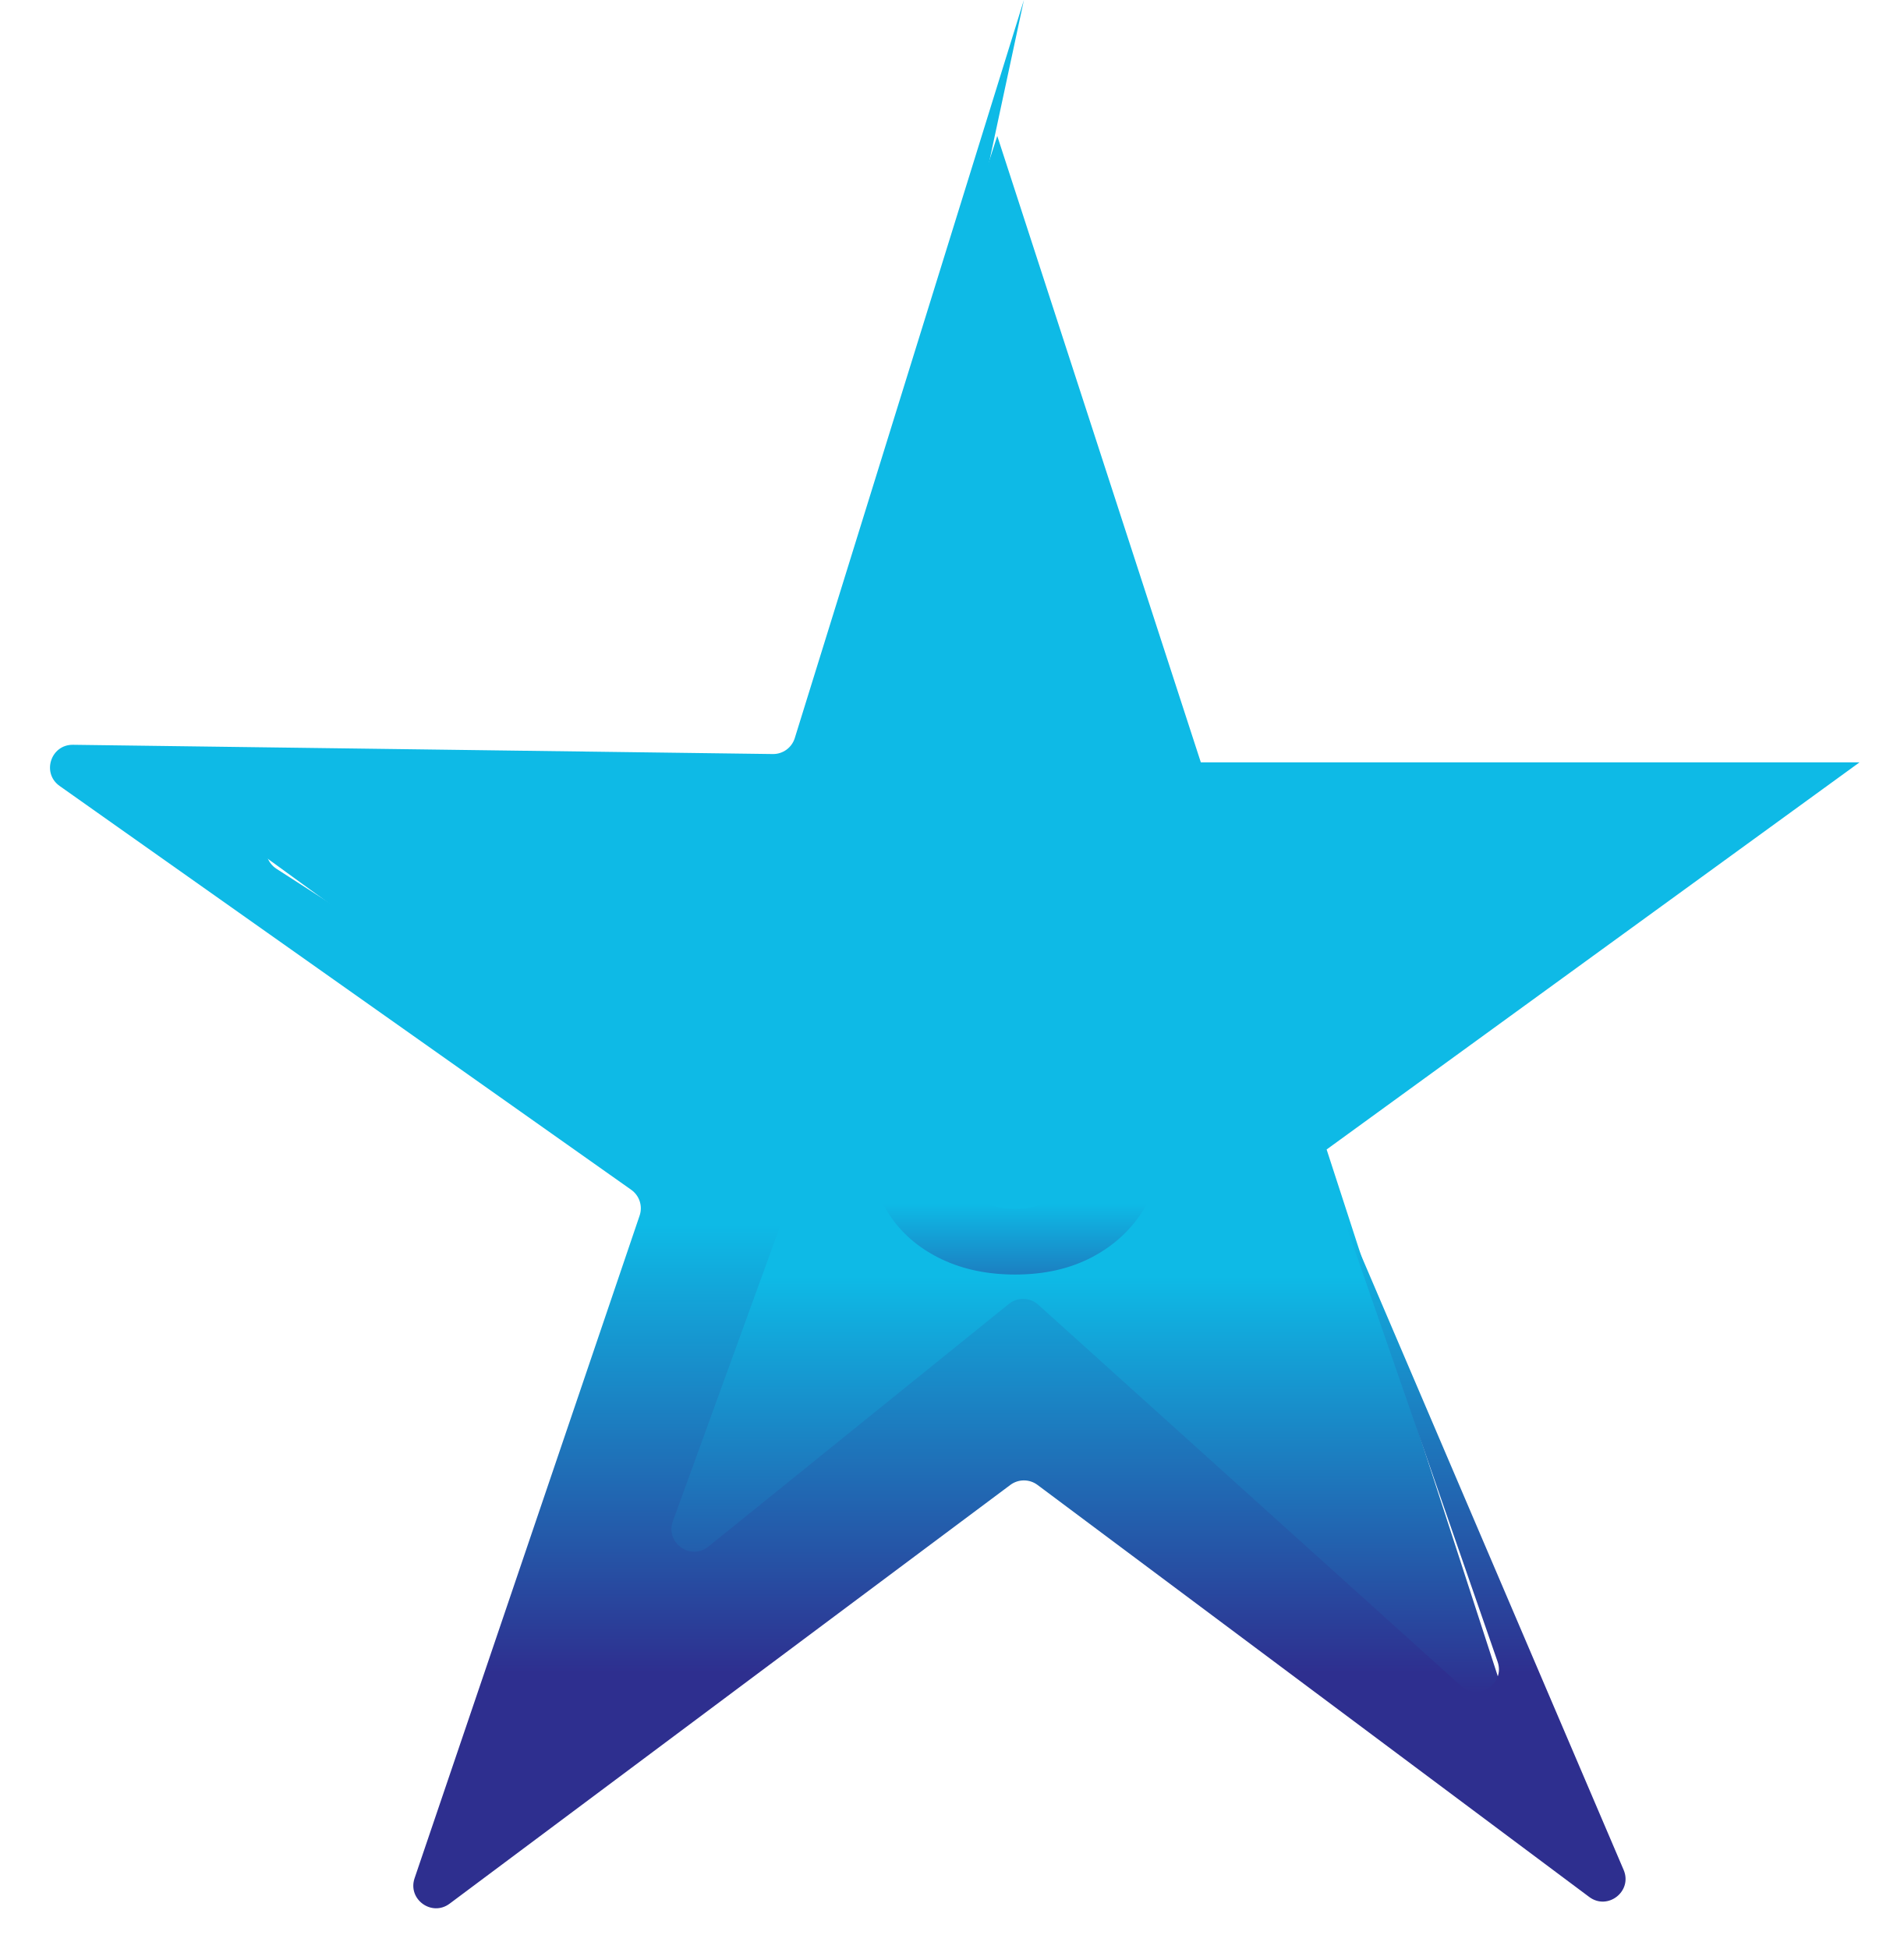
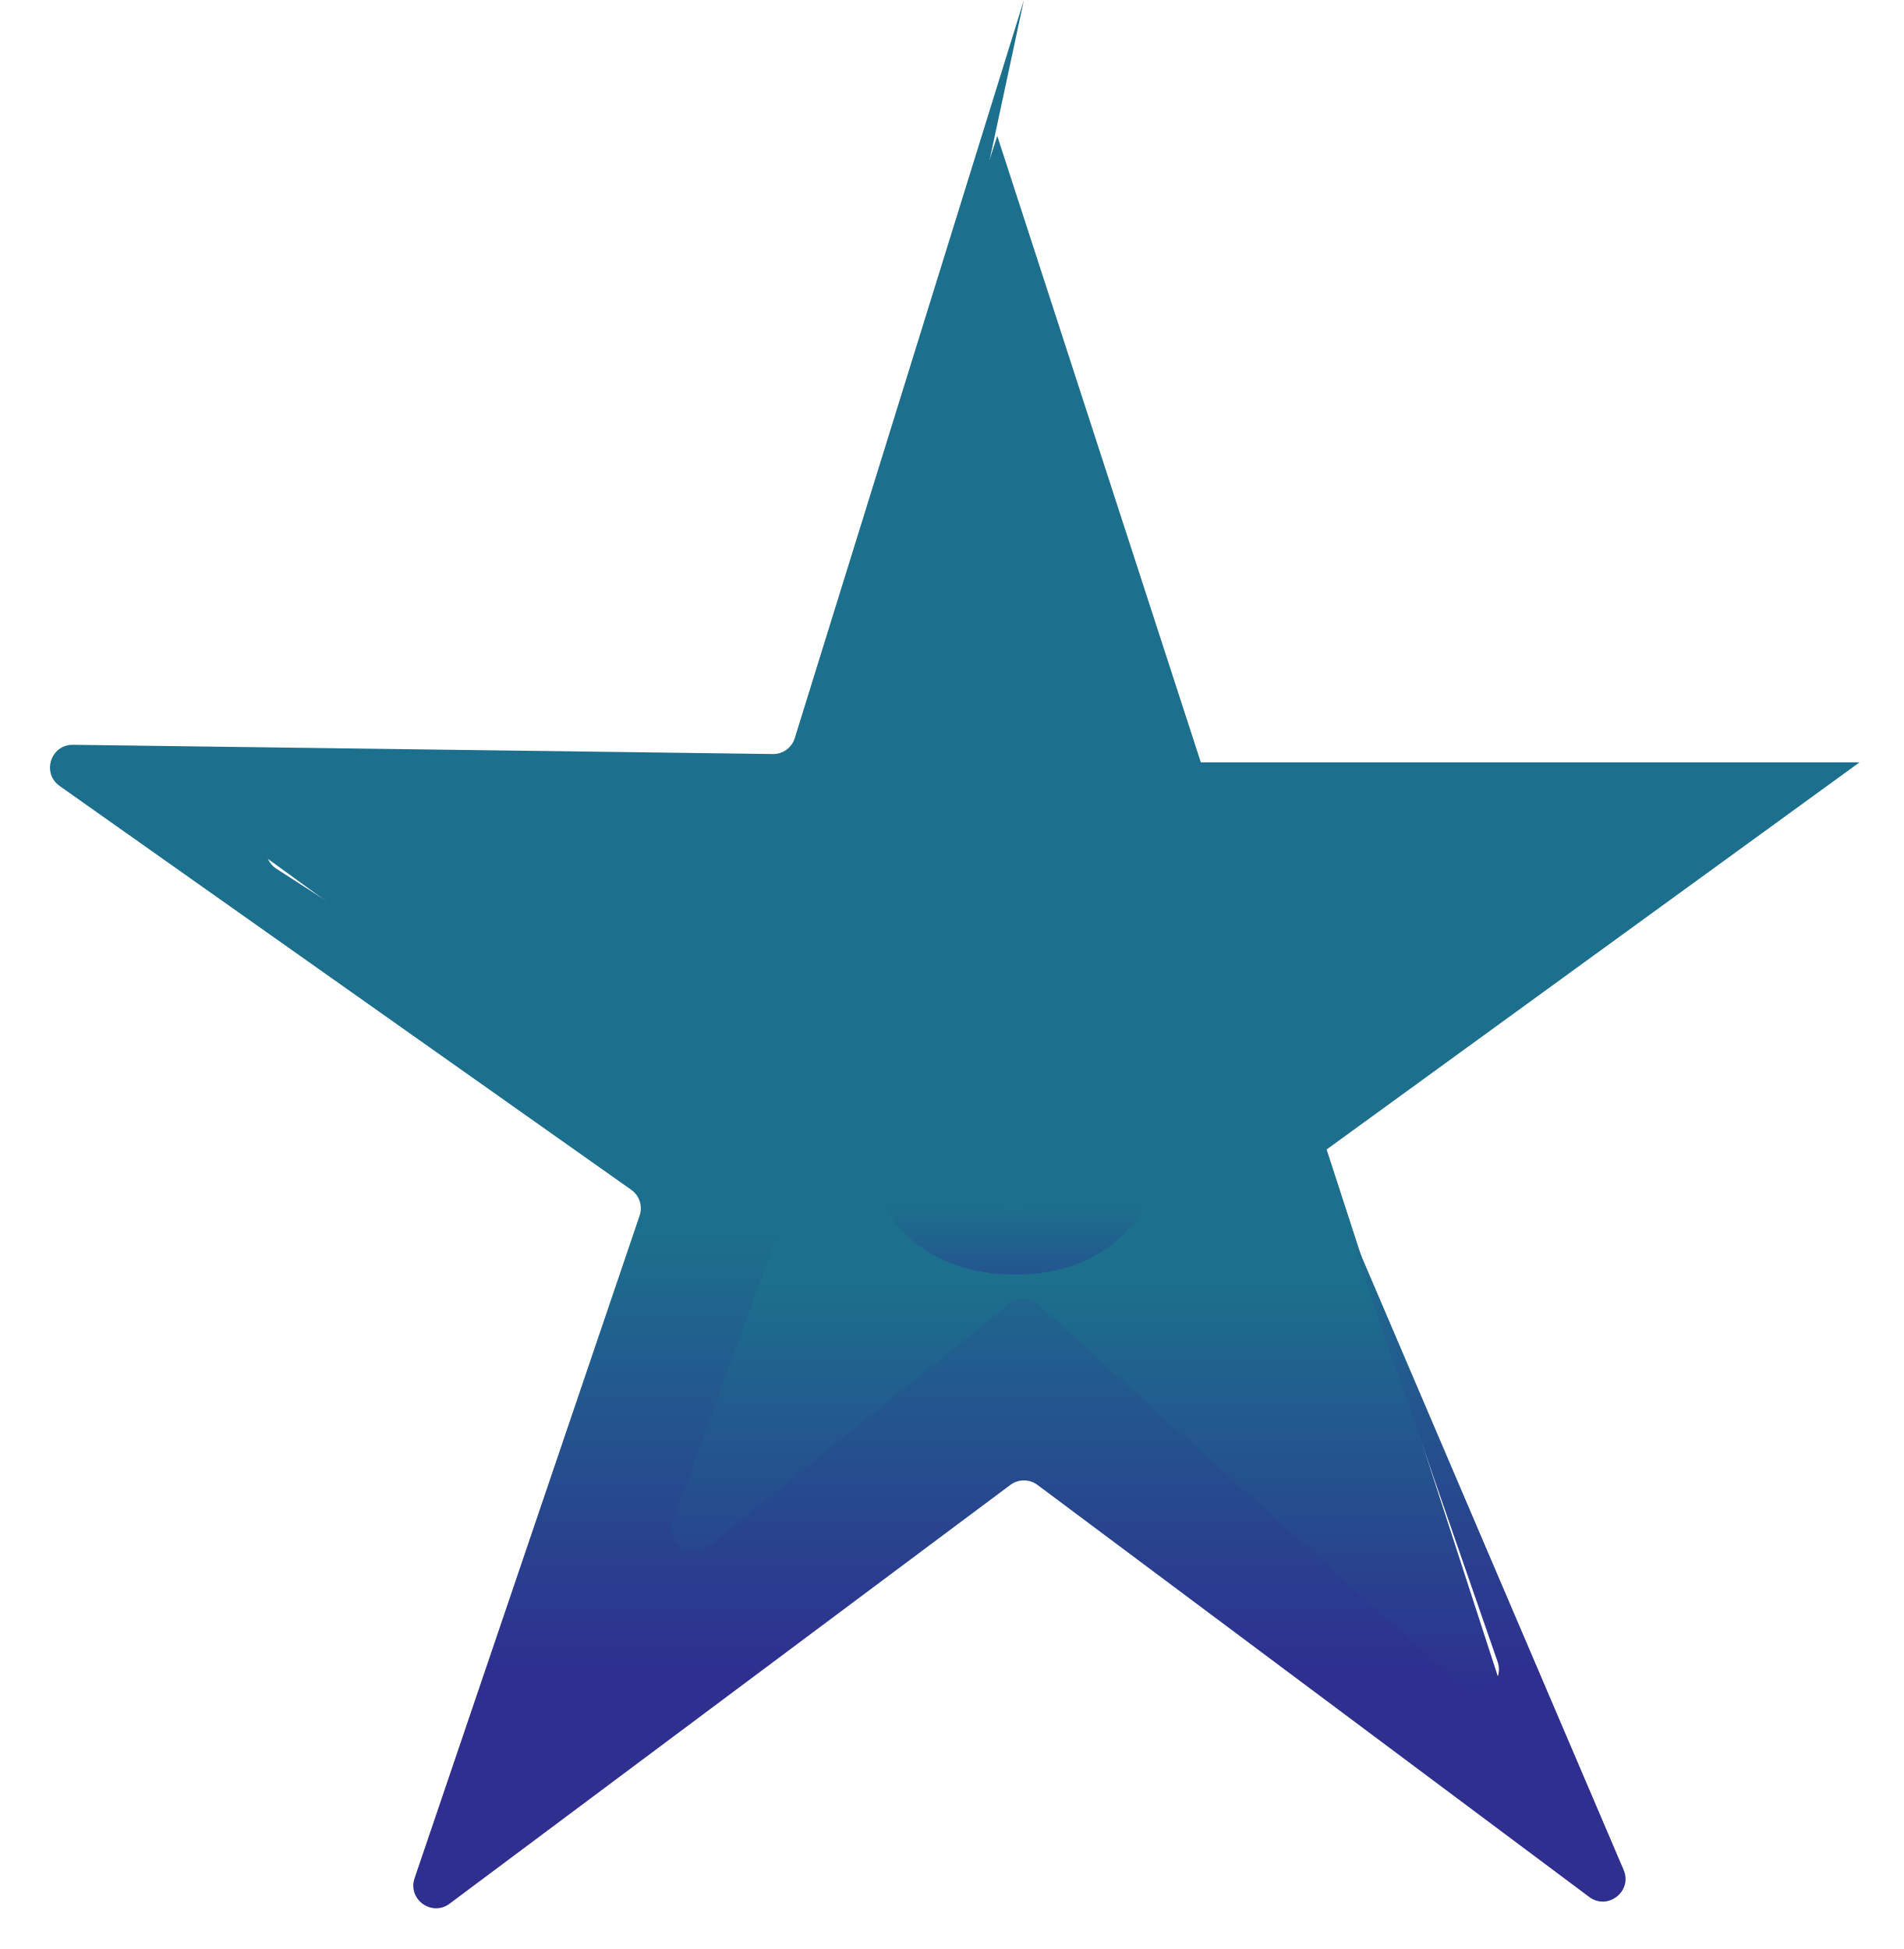
<svg xmlns="http://www.w3.org/2000/svg" width="84" height="86" viewBox="0 0 84 86" fill="none">
  <path d="M44 6L52.981 33.639H82.042L58.531 50.721L67.511 78.361L44 61.279L20.489 78.361L29.469 50.721L5.958 33.639H35.019L44 6Z" fill="url(#paint0_linear_33_197)" />
  <path d="M44.79 56.239C43.585 56.239 42.511 56.017 41.568 55.574C40.631 55.131 39.886 54.52 39.335 53.742C38.784 52.963 38.497 52.071 38.474 51.065H42.054C42.094 51.742 42.378 52.29 42.906 52.71C43.435 53.131 44.062 53.341 44.79 53.341C45.369 53.341 45.881 53.213 46.324 52.957C46.773 52.696 47.122 52.335 47.372 51.875C47.628 51.409 47.756 50.875 47.756 50.273C47.756 49.659 47.625 49.119 47.364 48.653C47.108 48.188 46.753 47.824 46.298 47.562C45.844 47.301 45.324 47.168 44.739 47.162C44.227 47.162 43.73 47.267 43.247 47.477C42.77 47.688 42.398 47.974 42.131 48.338L38.849 47.75L39.676 38.545H50.347V41.562H42.719L42.267 45.935H42.369C42.676 45.503 43.139 45.145 43.758 44.861C44.378 44.577 45.071 44.435 45.838 44.435C46.889 44.435 47.827 44.682 48.651 45.176C49.474 45.67 50.125 46.349 50.602 47.213C51.08 48.071 51.315 49.06 51.31 50.179C51.315 51.355 51.043 52.401 50.492 53.315C49.946 54.224 49.182 54.94 48.199 55.463C47.222 55.98 46.085 56.239 44.79 56.239Z" fill="url(#paint1_linear_33_197)" />
  <path d="M45.175 0L37.52 35.71C37.421 36.171 37.013 36.5 36.542 36.5H12.748C11.75 36.5 11.367 37.8 12.206 38.341L34.174 52.499C34.566 52.752 34.732 53.242 34.572 53.681L29.688 67.123C29.342 68.075 30.468 68.879 31.256 68.242L44.511 57.536C44.894 57.227 45.444 57.242 45.809 57.572L64.46 74.393C65.228 75.086 66.413 74.3 66.074 73.323L59 52.931L71.635 82.51C72.036 83.45 70.936 84.316 70.117 83.704L45.774 65.522C45.419 65.257 44.932 65.257 44.577 65.522L19.837 84C19.05 84.588 17.976 83.808 18.291 82.878L28.22 53.638C28.363 53.219 28.212 52.756 27.85 52.5L2.631 34.681C1.829 34.114 2.239 32.851 3.221 32.864L34.098 33.272C34.541 33.278 34.935 32.991 35.066 32.568L45.175 0Z" fill="url(#paint2_linear_33_197)" />
  <defs>
    <linearGradient id="paint0_linear_33_197" x1="44" y1="6" x2="44" y2="86" gradientUnits="userSpaceOnUse">
-       <stop offset="0.629" stop-color="#0EBAE6" />
+       <stop offset="0.629" stop-color="#1C708D" />
      <stop offset="0.859" stop-color="#2E2F8F" />
    </linearGradient>
    <linearGradient id="paint1_linear_33_197" x1="46.5" y1="33" x2="46.5" y2="65" gradientUnits="userSpaceOnUse">
-       <stop offset="0.629" stop-color="#0EBAE6" />
+       <stop offset="0.629" stop-color="#1C708D" />
      <stop offset="0.859" stop-color="#2E2F8F" />
    </linearGradient>
    <linearGradient id="paint2_linear_33_197" x1="36.547" y1="0" x2="36.547" y2="85.928" gradientUnits="userSpaceOnUse">
-       <stop offset="0.629" stop-color="#0EBAE6" />
+       <stop offset="0.629" stop-color="#1C708D" />
      <stop offset="0.859" stop-color="#2E2F8F" />
    </linearGradient>
  </defs>
</svg>
